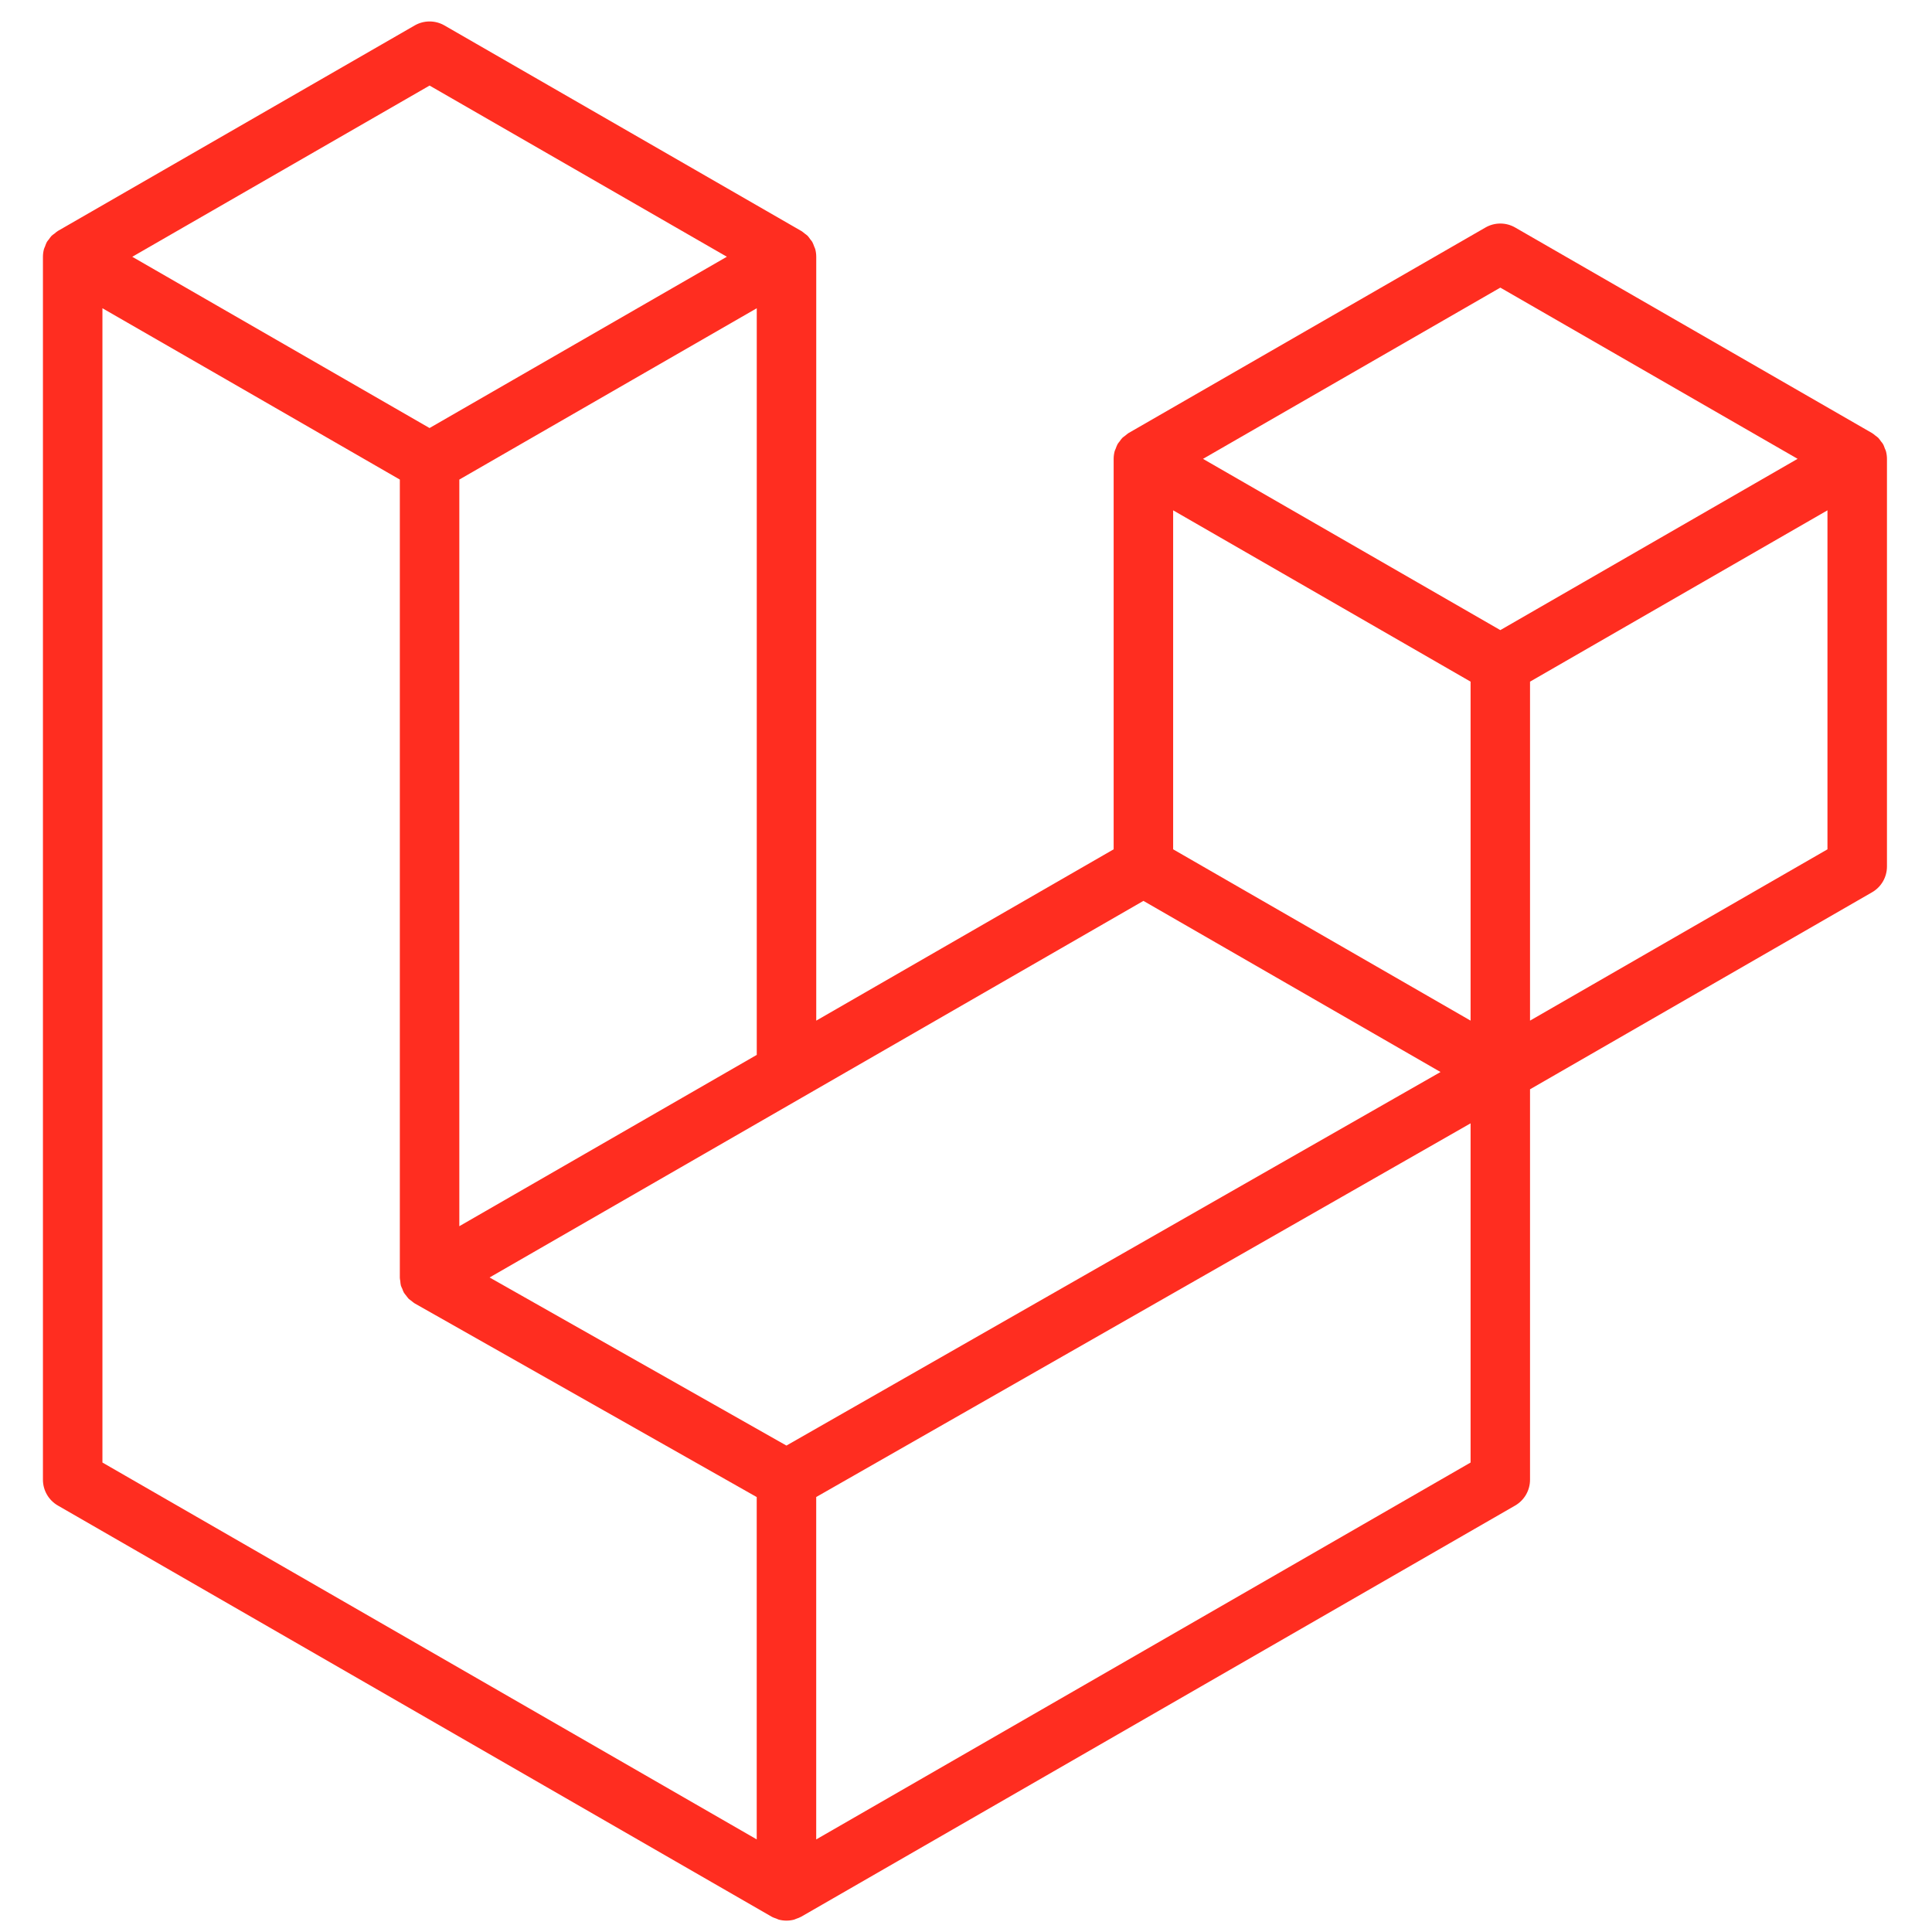
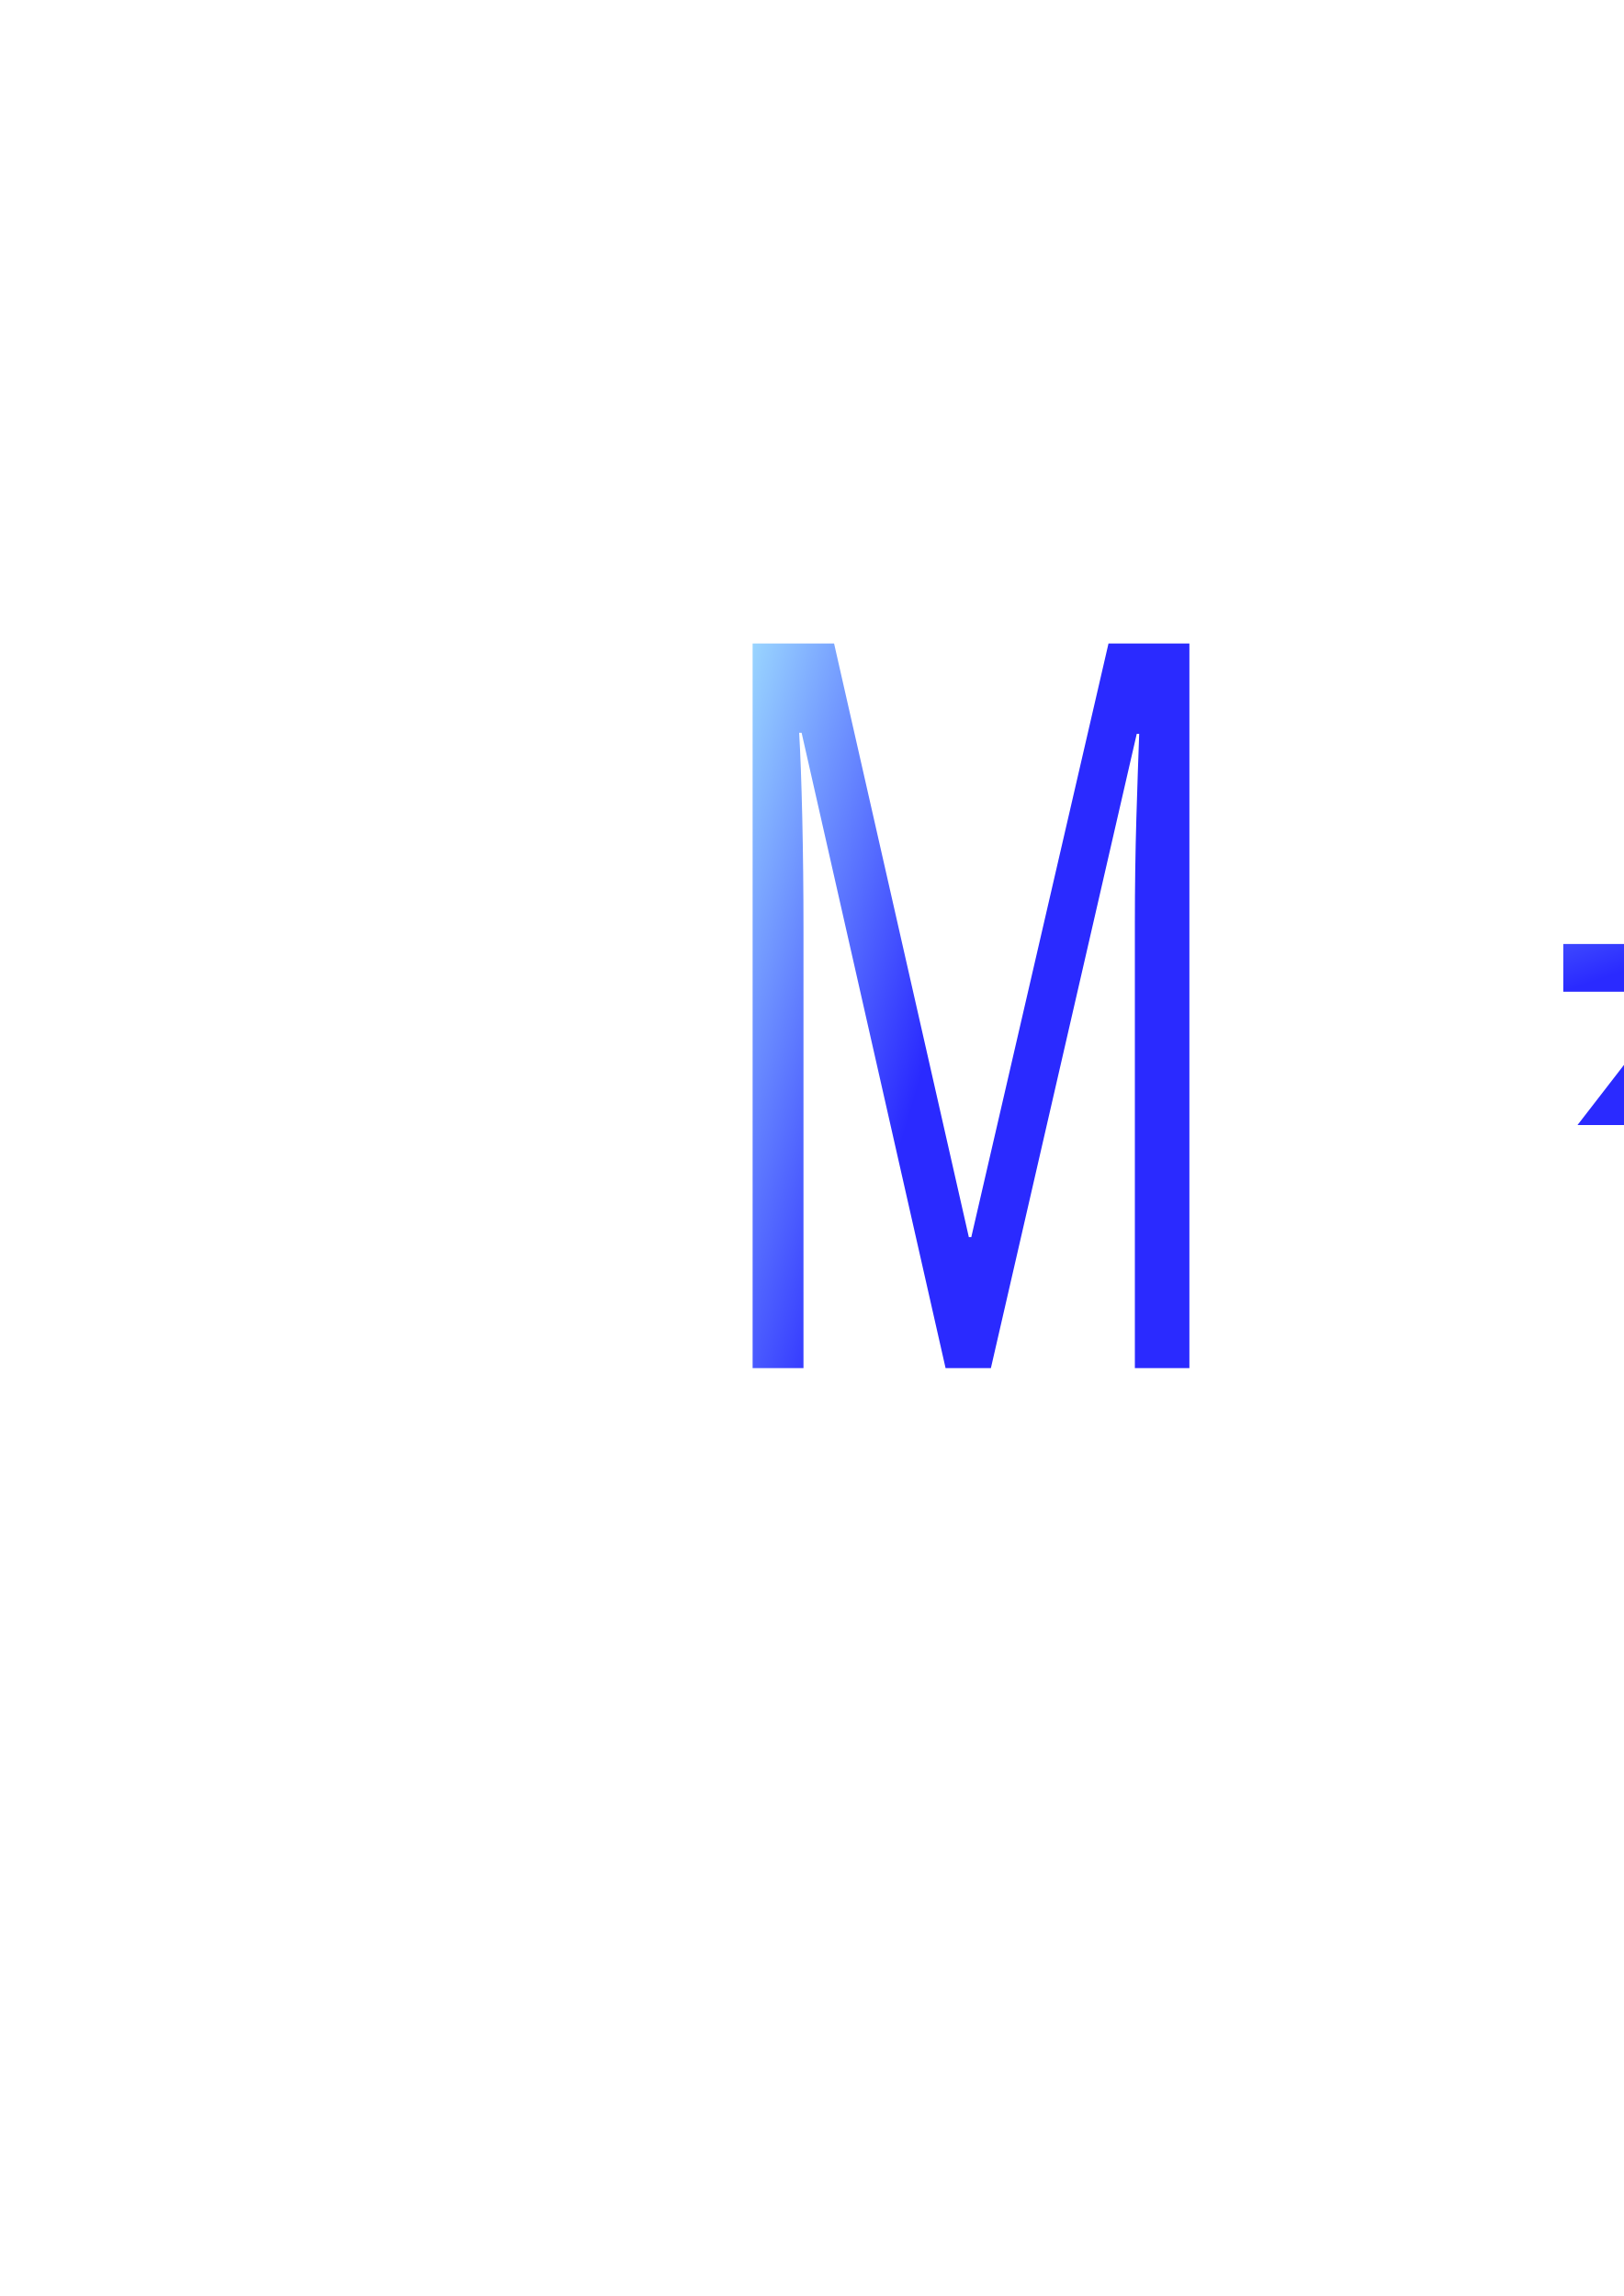
- <svg xmlns="http://www.w3.org/2000/svg" width="166" height="166" viewBox="0 0 166 166" fill="none">
-   <path fill-rule="evenodd" clip-rule="evenodd" d="M162.041 38.759C162.099 38.977 162.129 39.201 162.13 39.426V74.452C162.13 74.902 162.011 75.344 161.786 75.733C161.561 76.122 161.237 76.444 160.847 76.668L131.462 93.594V127.141C131.462 128.054 130.977 128.897 130.186 129.357L68.847 164.683C68.707 164.763 68.554 164.814 68.401 164.868C68.343 164.887 68.289 164.922 68.228 164.938C67.8 165.051 67.349 165.051 66.92 164.938C66.85 164.919 66.786 164.881 66.719 164.855C66.579 164.804 66.432 164.76 66.298 164.683L4.972 129.357C4.583 129.133 4.259 128.81 4.034 128.421C3.808 128.032 3.69 127.591 3.689 127.141L3.689 22.063C3.689 21.834 3.721 21.61 3.779 21.393C3.798 21.32 3.843 21.253 3.868 21.179C3.916 21.045 3.961 20.908 4.031 20.783C4.079 20.7 4.149 20.633 4.206 20.557C4.28 20.454 4.347 20.349 4.433 20.26C4.506 20.186 4.602 20.132 4.685 20.068C4.778 19.992 4.861 19.909 4.966 19.848L35.633 2.185C36.022 1.961 36.462 1.844 36.91 1.844C37.358 1.844 37.798 1.961 38.186 2.185L68.851 19.848H68.857C68.959 19.912 69.045 19.992 69.138 20.065C69.221 20.129 69.313 20.186 69.387 20.257C69.476 20.349 69.54 20.454 69.616 20.557C69.671 20.633 69.744 20.7 69.789 20.783C69.862 20.911 69.904 21.045 69.955 21.179C69.98 21.253 70.025 21.32 70.044 21.396C70.103 21.614 70.133 21.838 70.133 22.063V87.694L95.686 72.974V39.423C95.686 39.2 95.718 38.973 95.775 38.759C95.798 38.683 95.839 38.615 95.865 38.542C95.916 38.408 95.96 38.271 96.031 38.146C96.079 38.063 96.149 37.996 96.203 37.92C96.279 37.818 96.343 37.712 96.433 37.623C96.506 37.549 96.599 37.495 96.681 37.431C96.777 37.355 96.86 37.272 96.962 37.211L127.633 19.548C128.021 19.324 128.461 19.206 128.91 19.206C129.358 19.206 129.798 19.324 130.186 19.548L160.85 37.211C160.959 37.275 161.042 37.355 161.137 37.428C161.217 37.492 161.31 37.549 161.383 37.62C161.473 37.712 161.536 37.818 161.613 37.92C161.67 37.996 161.741 38.063 161.785 38.146C161.859 38.271 161.9 38.408 161.951 38.542C161.98 38.615 162.021 38.683 162.041 38.759ZM157.018 72.974V43.848L146.287 50.028L131.462 58.568V87.694L157.021 72.974H157.018ZM126.354 125.663V96.518L111.771 104.85L70.13 128.626V158.046L126.354 125.663ZM8.801 26.485V125.663L65.018 158.043V128.629L35.649 112L35.64 111.994L35.627 111.988C35.528 111.93 35.445 111.847 35.353 111.777C35.273 111.713 35.18 111.662 35.11 111.592L35.104 111.582C35.021 111.502 34.963 111.403 34.893 111.314C34.829 111.228 34.753 111.154 34.702 111.065L34.699 111.055C34.641 110.96 34.606 110.845 34.565 110.736C34.523 110.64 34.469 110.551 34.443 110.449C34.411 110.328 34.405 110.197 34.392 110.072C34.379 109.976 34.354 109.881 34.354 109.785V109.778V41.205L19.532 32.662L8.801 26.485ZM36.913 7.35L11.364 22.063L36.907 36.777L62.453 22.06L36.907 7.35H36.913ZM50.2 99.174L65.022 90.637V26.485L54.291 32.665L39.466 41.205V105.357L50.2 99.174ZM128.91 24.713L103.363 39.426L128.91 54.14L154.453 39.423L128.91 24.713ZM126.354 58.568L111.529 50.028L100.798 43.848V72.974L115.619 81.511L126.354 87.694V58.568ZM67.571 124.205L105.042 102.803L123.772 92.109L98.245 77.405L68.854 94.334L42.066 109.762L67.571 124.205Z" fill="#FF2D20" />
+ <svg xmlns="http://www.w3.org/2000/svg" xmlns:xlink="http://www.w3.org/1999/xlink" width="210mm" height="297mm" viewBox="0 0 210 297" version="1.1" id="svg1">
+   <defs id="defs1">
+     <linearGradient id="linearGradient170">
+       <stop style="stop-color:#aaeeff;stop-opacity:1" offset="0.21" id="stop169" />
+       <stop style="stop-color:#2a2aff;stop-opacity:1" offset="1" id="stop170" />
+     </linearGradient>
+     <clipPath clipPathUnits="userSpaceOnUse" id="clipPath51">
+       <path id="path51" style="stroke-width:0.1;stroke-linecap:square;paint-order:markers fill stroke;stop-color:#000000" d="m 1806.499,-753.523 h 1637.265 v 66.905 H 1806.499 Z" />
+     </clipPath>
+     <clipPath clipPathUnits="userSpaceOnUse" id="clipPath54">
+       <path id="path54" style="stroke-width:0.1;stroke-linecap:square;paint-order:markers fill stroke;stop-color:#000000" d="m 1691.199,-792.32 h 1634.892 v 92.828 H 1691.199 Z" />
+     </clipPath>
+     <clipPath clipPathUnits="userSpaceOnUse" id="clipPath118">
+       <path id="path118" style="stroke-width:0.1;stroke-linecap:square;paint-order:markers fill stroke;stop-color:#000000" d="m -880.828,-187.298 h 1640.84 v 73.282 h -1640.84 z" />
+     </clipPath>
+     <clipPath clipPathUnits="userSpaceOnUse" id="clipPath110">
+       <path id="path110" style="stroke-width:0.1;stroke-linecap:square;paint-order:markers fill stroke;stop-color:#000000" d="m -880.828,-187.298 h 1640.84 v 73.282 h -1640.84 z" />
+     </clipPath>
+     <clipPath clipPathUnits="userSpaceOnUse" id="clipPath108">
+       <path id="path108" style="stroke-width:0.1;stroke-linecap:square;paint-order:markers fill stroke;stop-color:#000000" d="m -880.828,-187.298 h 1640.84 v 73.282 h -1640.84 z" />
+     </clipPath>
+     <clipPath clipPathUnits="userSpaceOnUse" id="clipPath15">
+       <rect style="fill:none;stroke:#000000;stroke-linecap:butt;stroke-linejoin:bevel;paint-order:stroke markers fill;stop-color:#000000" id="rect15-7" width="45.034" height="38.956" x="262.483" y="121.001" />
+     </clipPath>
+     <clipPath clipPathUnits="userSpaceOnUse" id="clipPath19">
+       <path id="path19" style="stroke-width:0.1;stroke-linecap:square;paint-order:markers fill stroke;stop-color:#000000" d="m -880.828,-187.298 h 1640.84 v 73.282 h -1640.84 z" />
+     </clipPath>
+     <clipPath clipPathUnits="userSpaceOnUse" id="clipPath52">
+       <path id="path52" style="stroke-width:0.1;stroke-linecap:square;paint-order:markers fill stroke;stop-color:#000000" d="m -880.828,-187.298 h 1640.84 v 73.282 h -1640.84 z" />
+     </clipPath>
+     <radialGradient xlink:href="#linearGradient170" id="radialGradient167" cx="-31.071" cy="192.335" fx="-31.071" fy="192.335" r="32.978" gradientTransform="matrix(3.4346,-0.5464486,0.05086344,1.262294,116.7616,-69.76968)" gradientUnits="userSpaceOnUse" spreadMethod="pad" />
+     <linearGradient xlink:href="#linearGradient170" id="linearGradient173" x1="88.408" y1="94.644" x2="146.25" y2="122.739" gradientUnits="userSpaceOnUse" />
+     <linearGradient xlink:href="#linearGradient170" id="linearGradient174" x1="49.512" y1="168.997" x2="81.905" y2="219.163" gradientUnits="userSpaceOnUse" />
+   </defs>
+   <g id="layer1">
+     <text xml:space="preserve" style="font-style:normal;font-variant:normal;font-weight:normal;font-stretch:normal;font-size:110.48px;line-height:0;font-family:Lemonada;-inkscape-font-specification:Lemonada;text-align:center;letter-spacing:0px;word-spacing:0px;direction:rtl;text-anchor:middle;fill:url(#radialGradient167);fill-opacity:1;stroke-width:1.726" x="108.243" y="205.108" id="text1" transform="scale(1.409429,0.7095072)">
+       <tspan id="tspan1" style="fill:url(#radialGradient167);fill-opacity:1;stroke-width:1.726" x="108.243" y="205.108">A</tspan>
+     </text>
+     <text xml:space="preserve" style="font-style:normal;font-variant:normal;font-weight:normal;font-stretch:normal;font-size:101.988px;line-height:0;font-family:Lemonada;-inkscape-font-specification:Lemonada;text-align:center;letter-spacing:0px;word-spacing:0px;direction:rtl;text-anchor:middle;fill:url(#linearGradient173);fill-opacity:1;stroke-width:1.594" x="95.37" y="137.473" id="text2" transform="scale(0.7768395,1.287267)">
+       <tspan id="tspan2" style="fill:url(#linearGradient173);fill-opacity:1;stroke-width:1.594" x="95.37" y="137.473">M</tspan>
+     </text>
+     <text xml:space="preserve" style="font-style:normal;font-variant:normal;font-weight:normal;font-stretch:normal;font-size:108.368px;line-height:0;font-family:Lemonada;-inkscape-font-specification:Lemonada;text-align:center;letter-spacing:0px;word-spacing:0px;direction:rtl;text-anchor:middle;fill:url(#linearGradient174);fill-opacity:1;stroke-width:1.693" x="104.367" y="246.758" id="text3" transform="scale(1.387127,0.7209148)">
+       <tspan id="tspan3" style="fill:url(#linearGradient174);fill-opacity:1;stroke-width:1.693" x="104.367" y="246.758">T</tspan>
+     </text>
+   </g>
</svg>
